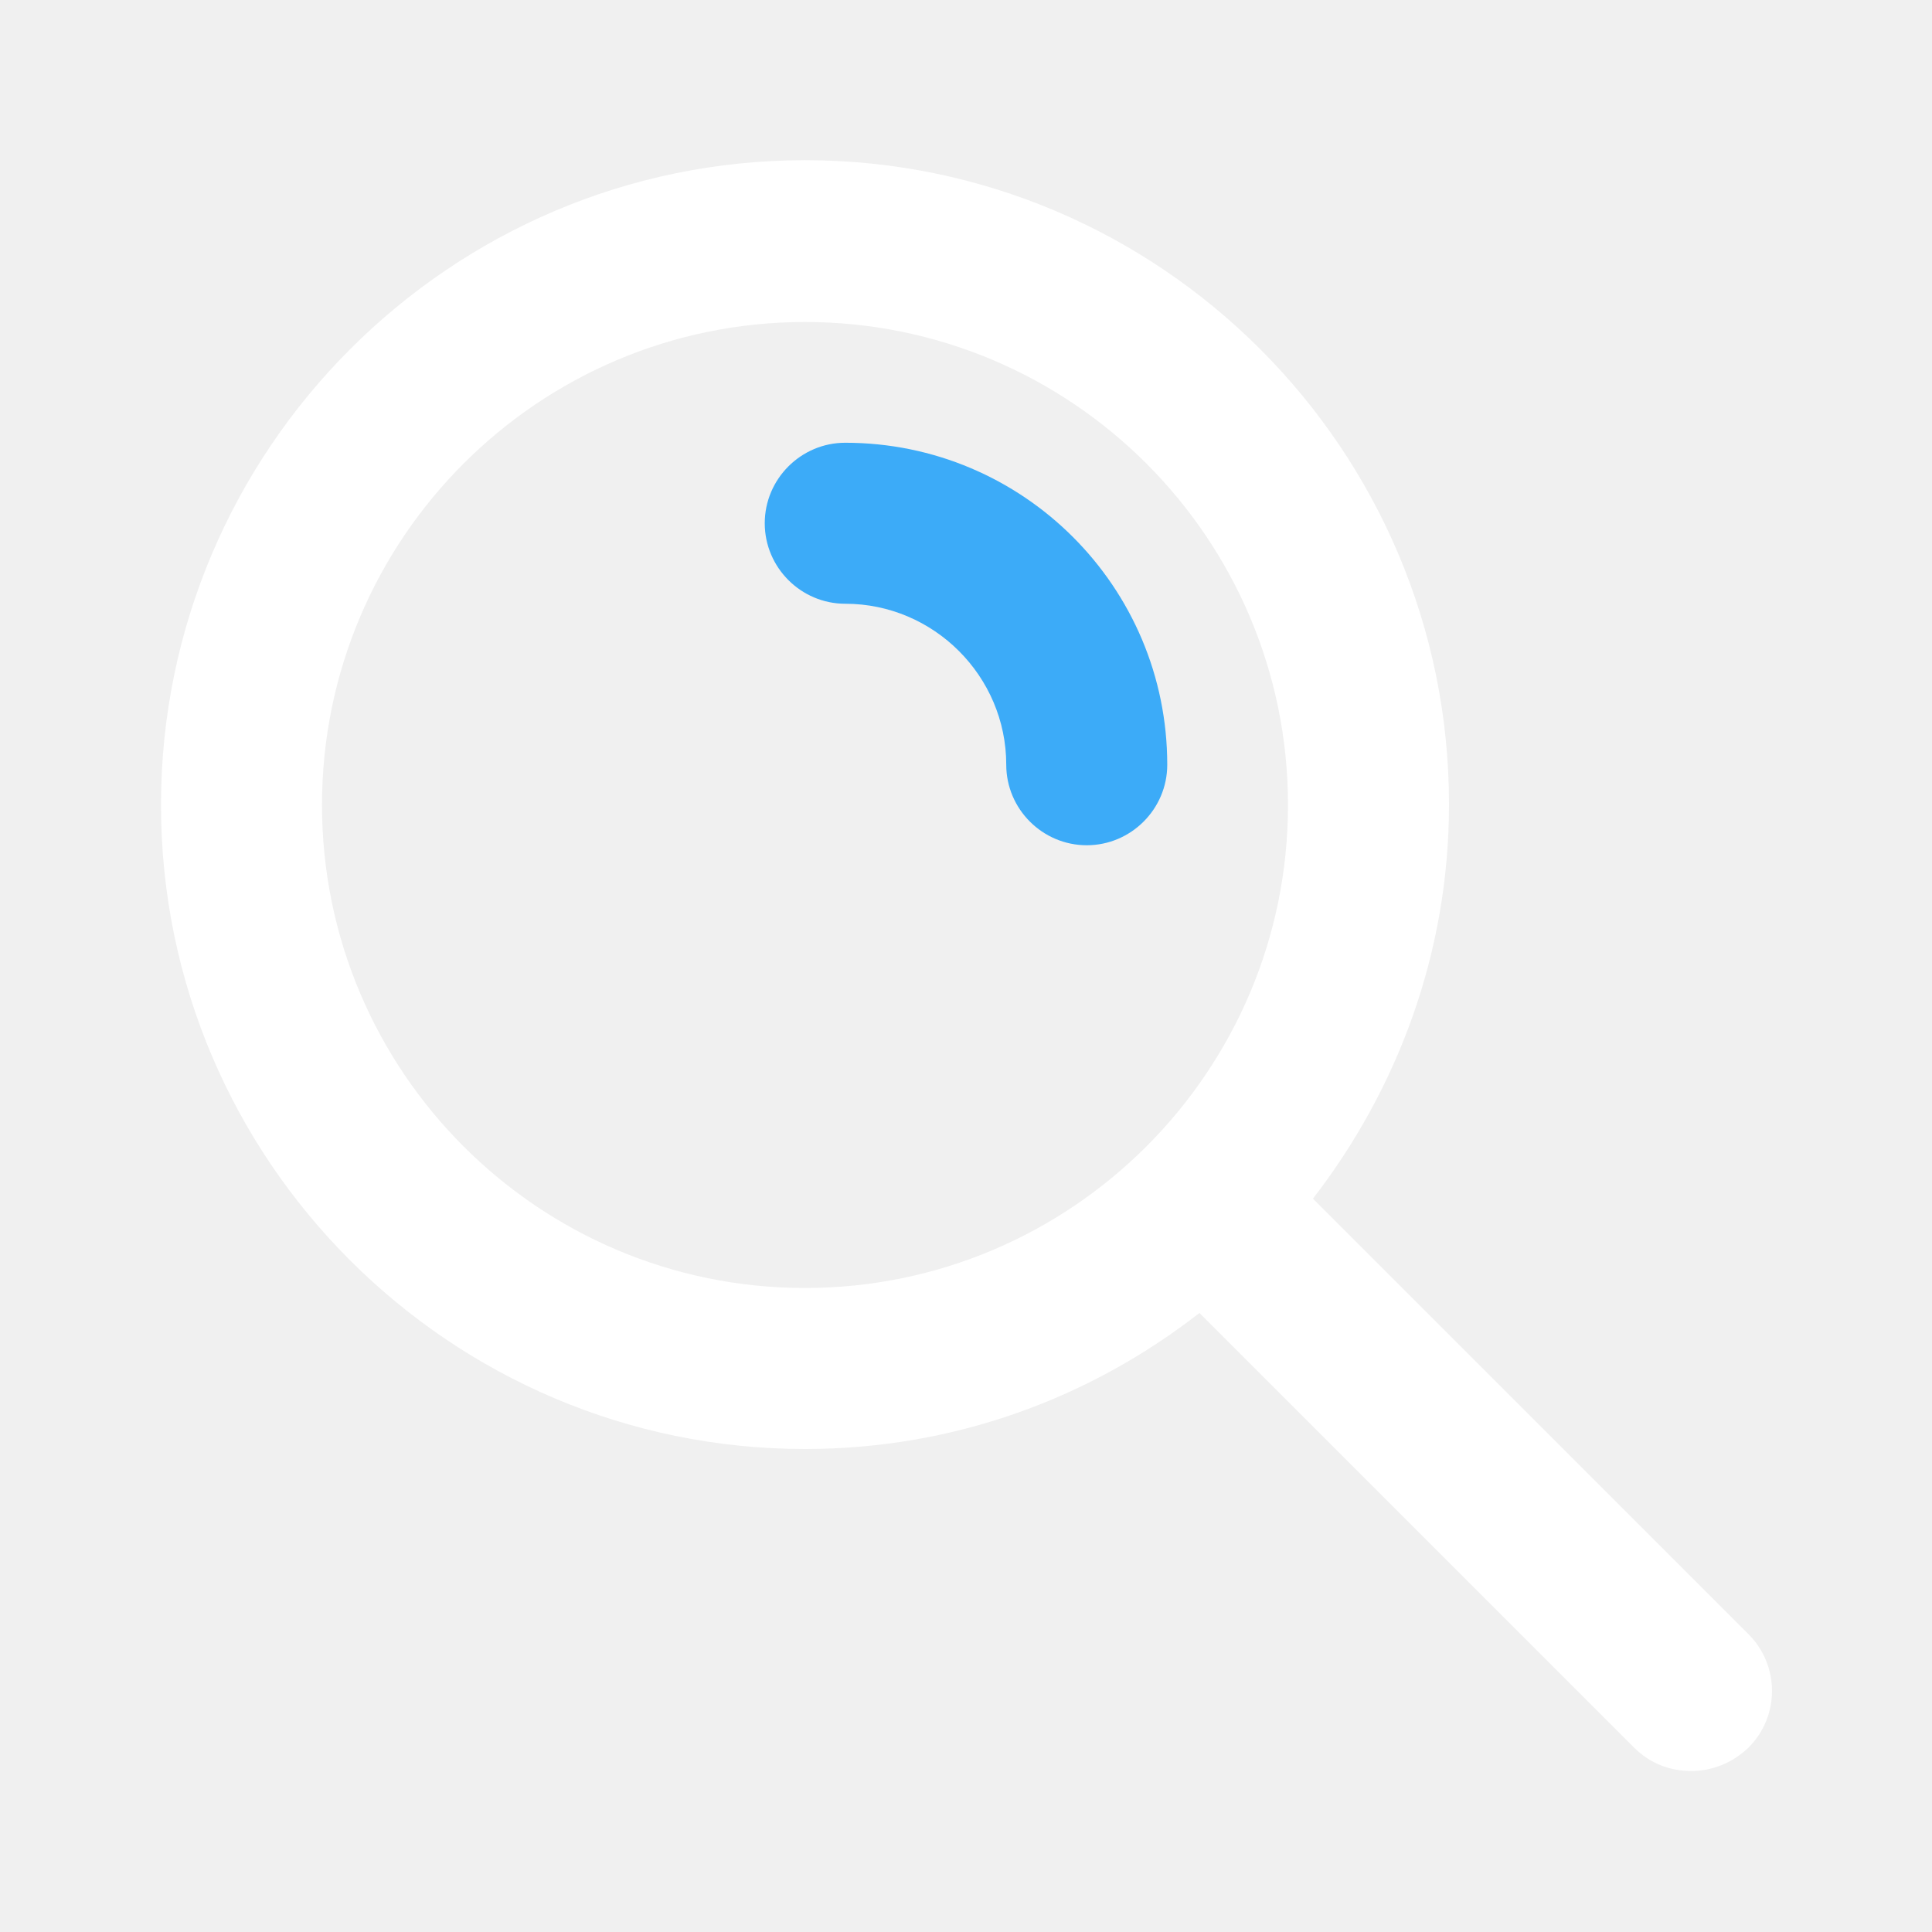
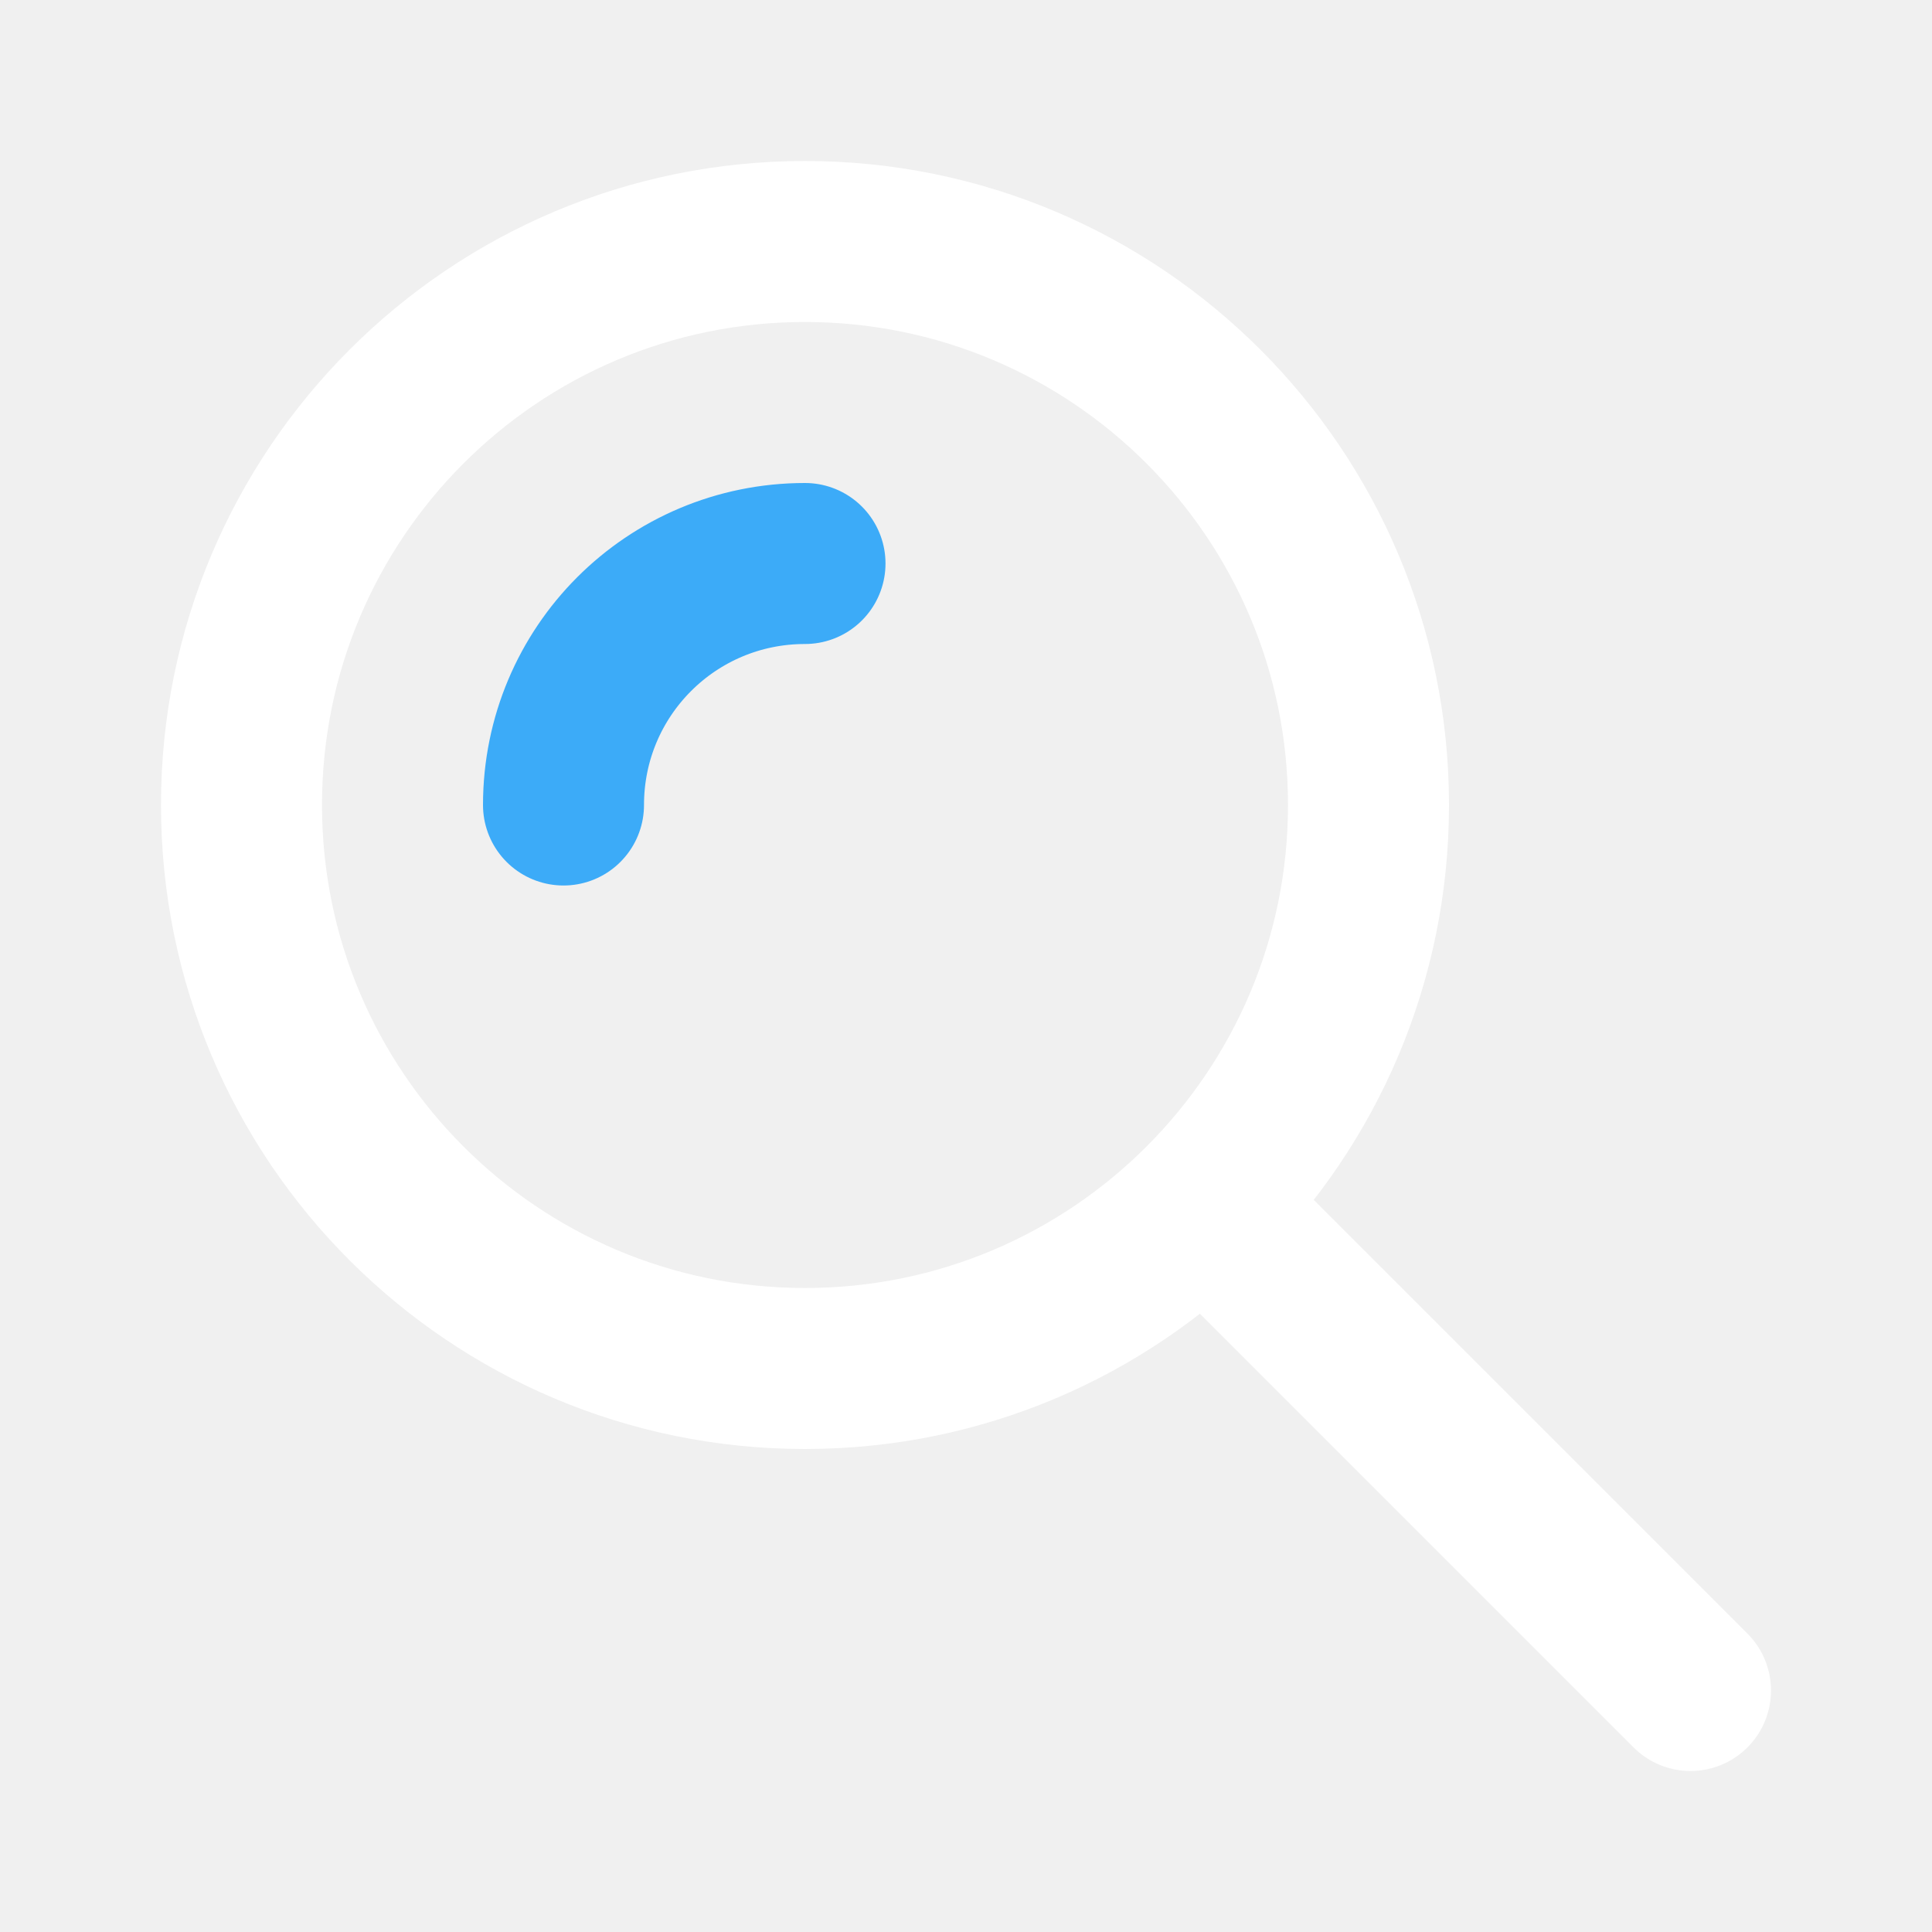
<svg xmlns="http://www.w3.org/2000/svg" viewBox="0 0 24 24">
-   <path d="m21.71 20.29-5.4-5.4c1.05-1.36 1.69-3.05 1.69-4.9 0-4.41-3.59-8-8-8s-8 3.6-8 8.01 3.59 8 8 8c1.85 0 3.54-.63 4.9-1.69l5.4 5.4c.2.2.45.29.71.29s.51-.1.71-.29c.39-.39.39-1.02 0-1.41zm-17.71-10.29c0-3.31 2.69-6 6-6s6 2.69 6 6-2.69 6-6 6-6-2.69-6-6z" fill="#fff" />
-   <path d="m13.5 10.5c-.55 0-1-.45-1-1 0-1.1-.9-2-2-2-.55 0-1-.45-1-1s.45-1 1-1c2.21 0 4 1.79 4 4 0 .55-.45 1-1 1z" fill="#3cabf8" />
+   <g fill="none" stroke-linecap="round" stroke-linejoin="round" stroke-width="2">
+     <circle cx="10" cy="10" r="7" stroke="#fff" />
+     <path d="m21 21-6-6" stroke="#fff" />
+     <path d="m10 7c-1.66 0-3 1.34-3 3" stroke="#3cabf8" />
+   </g>
</svg>
